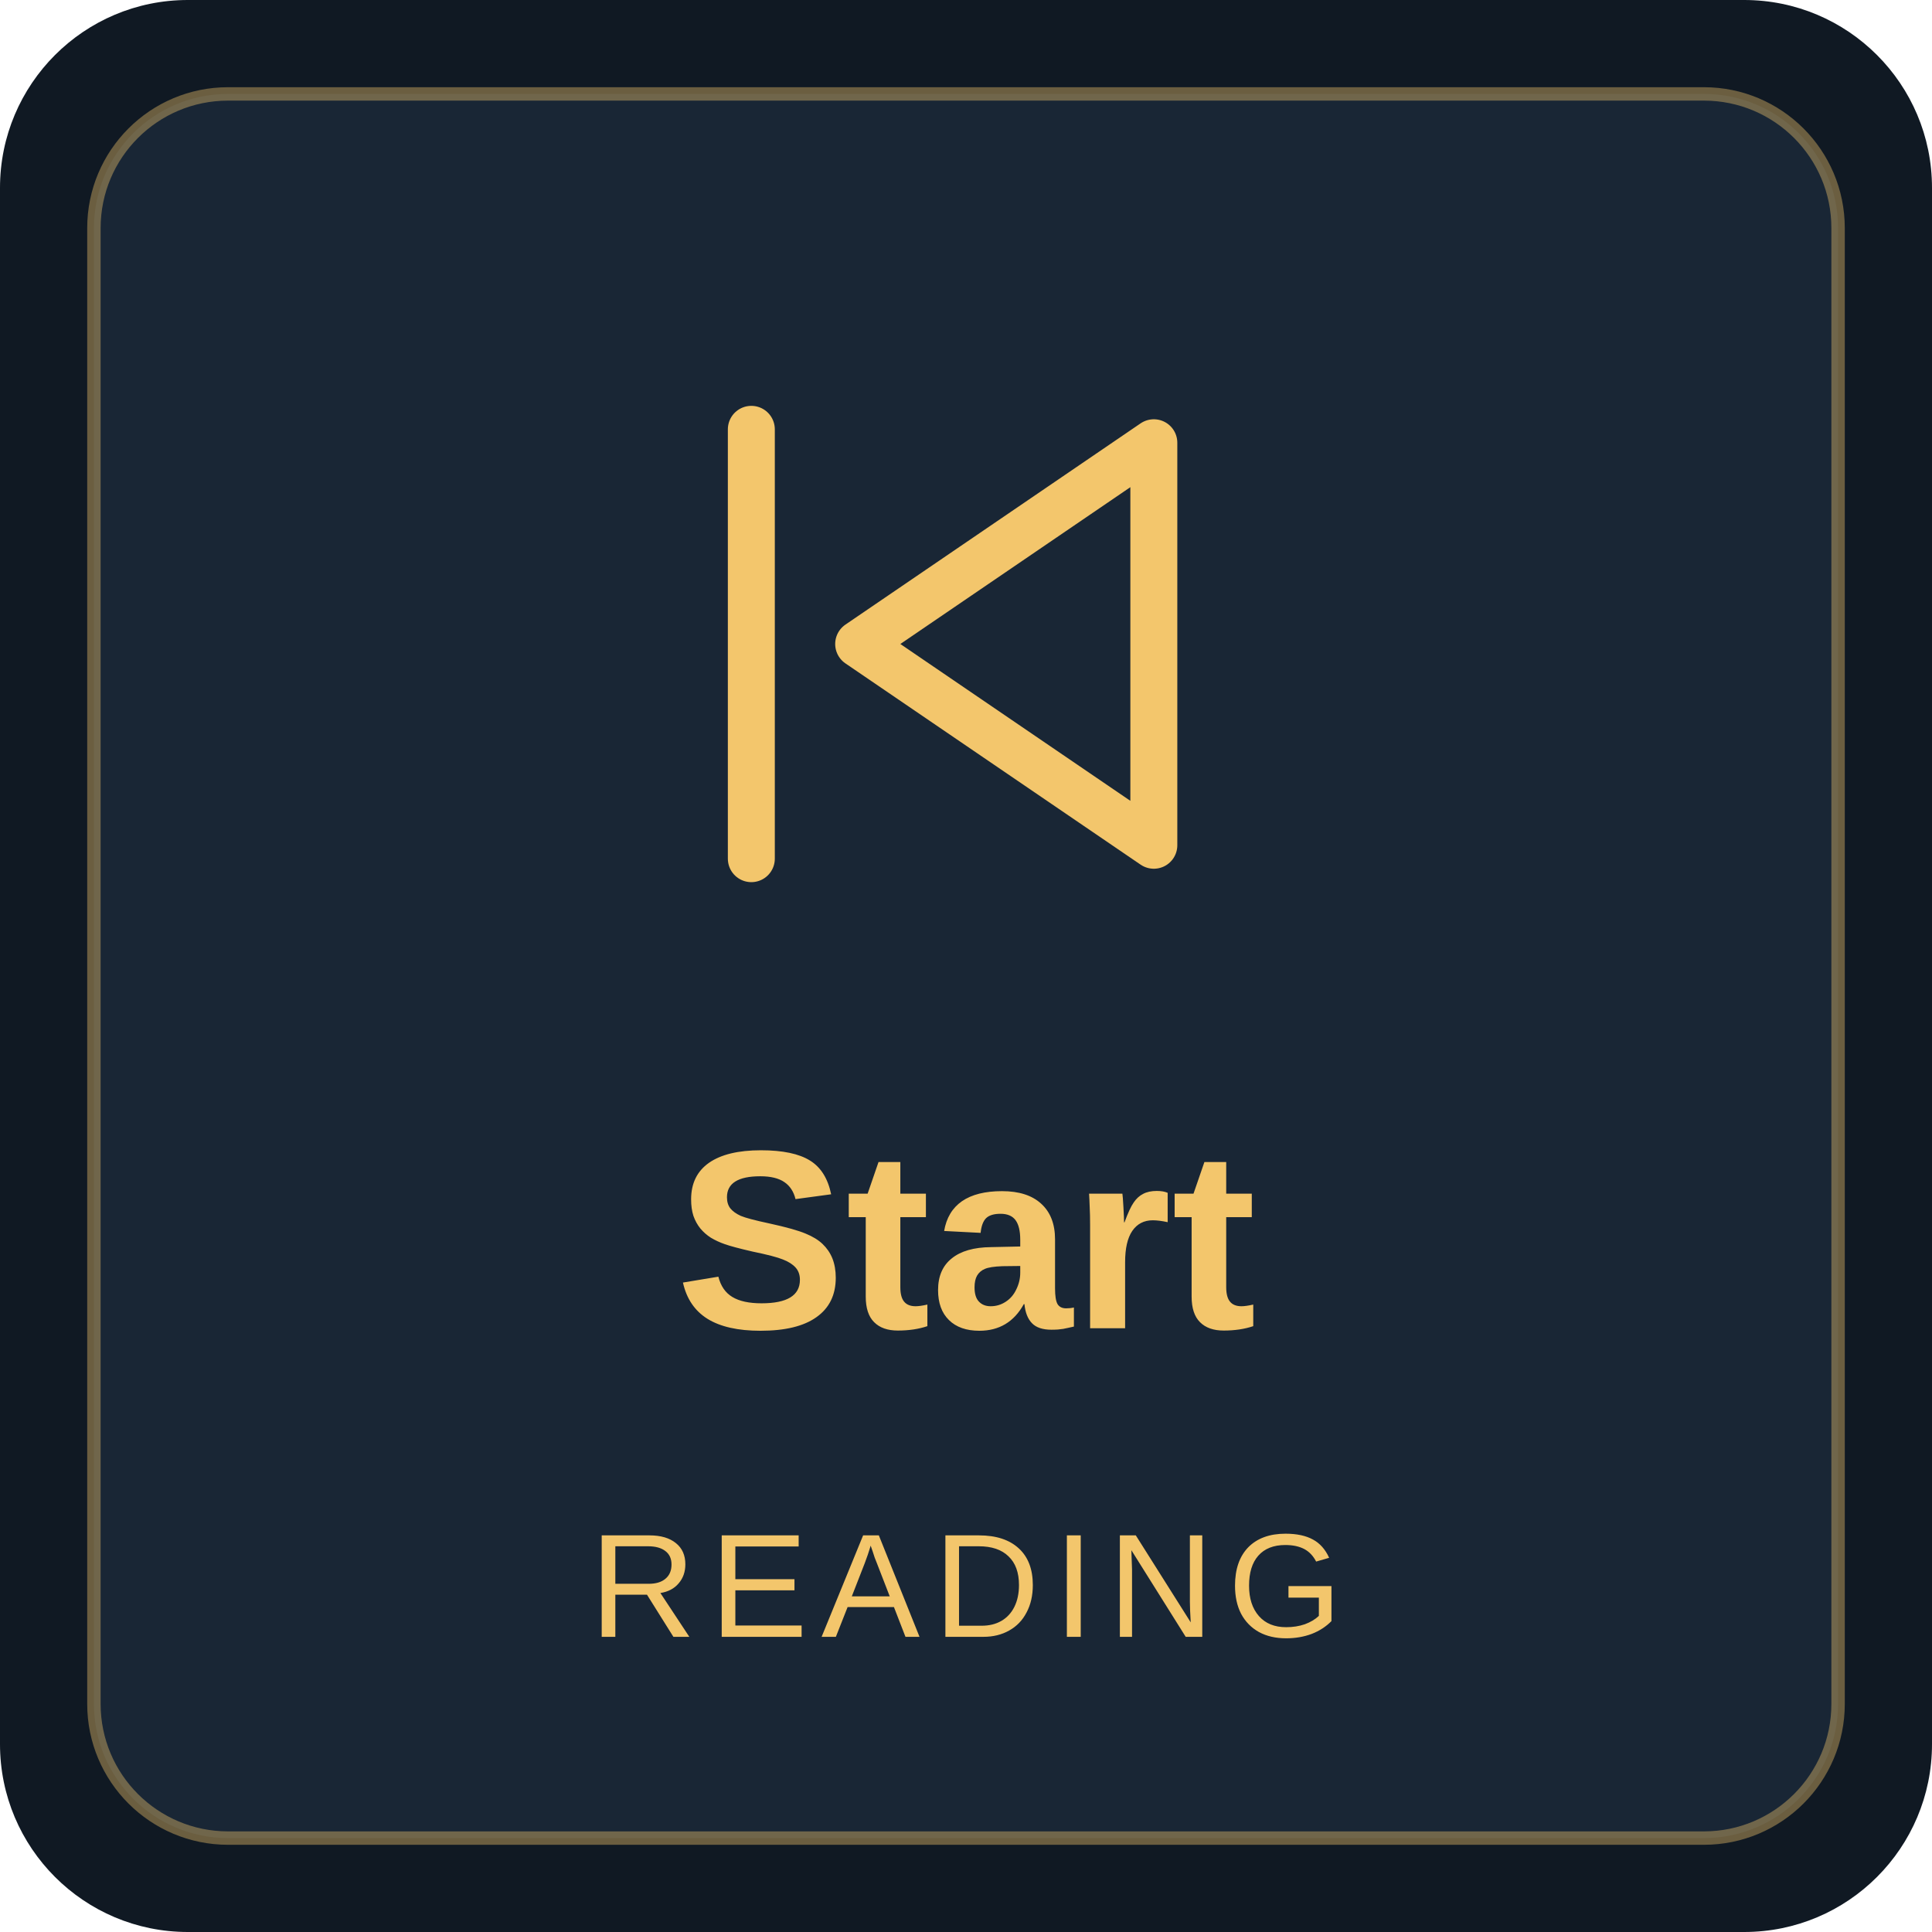
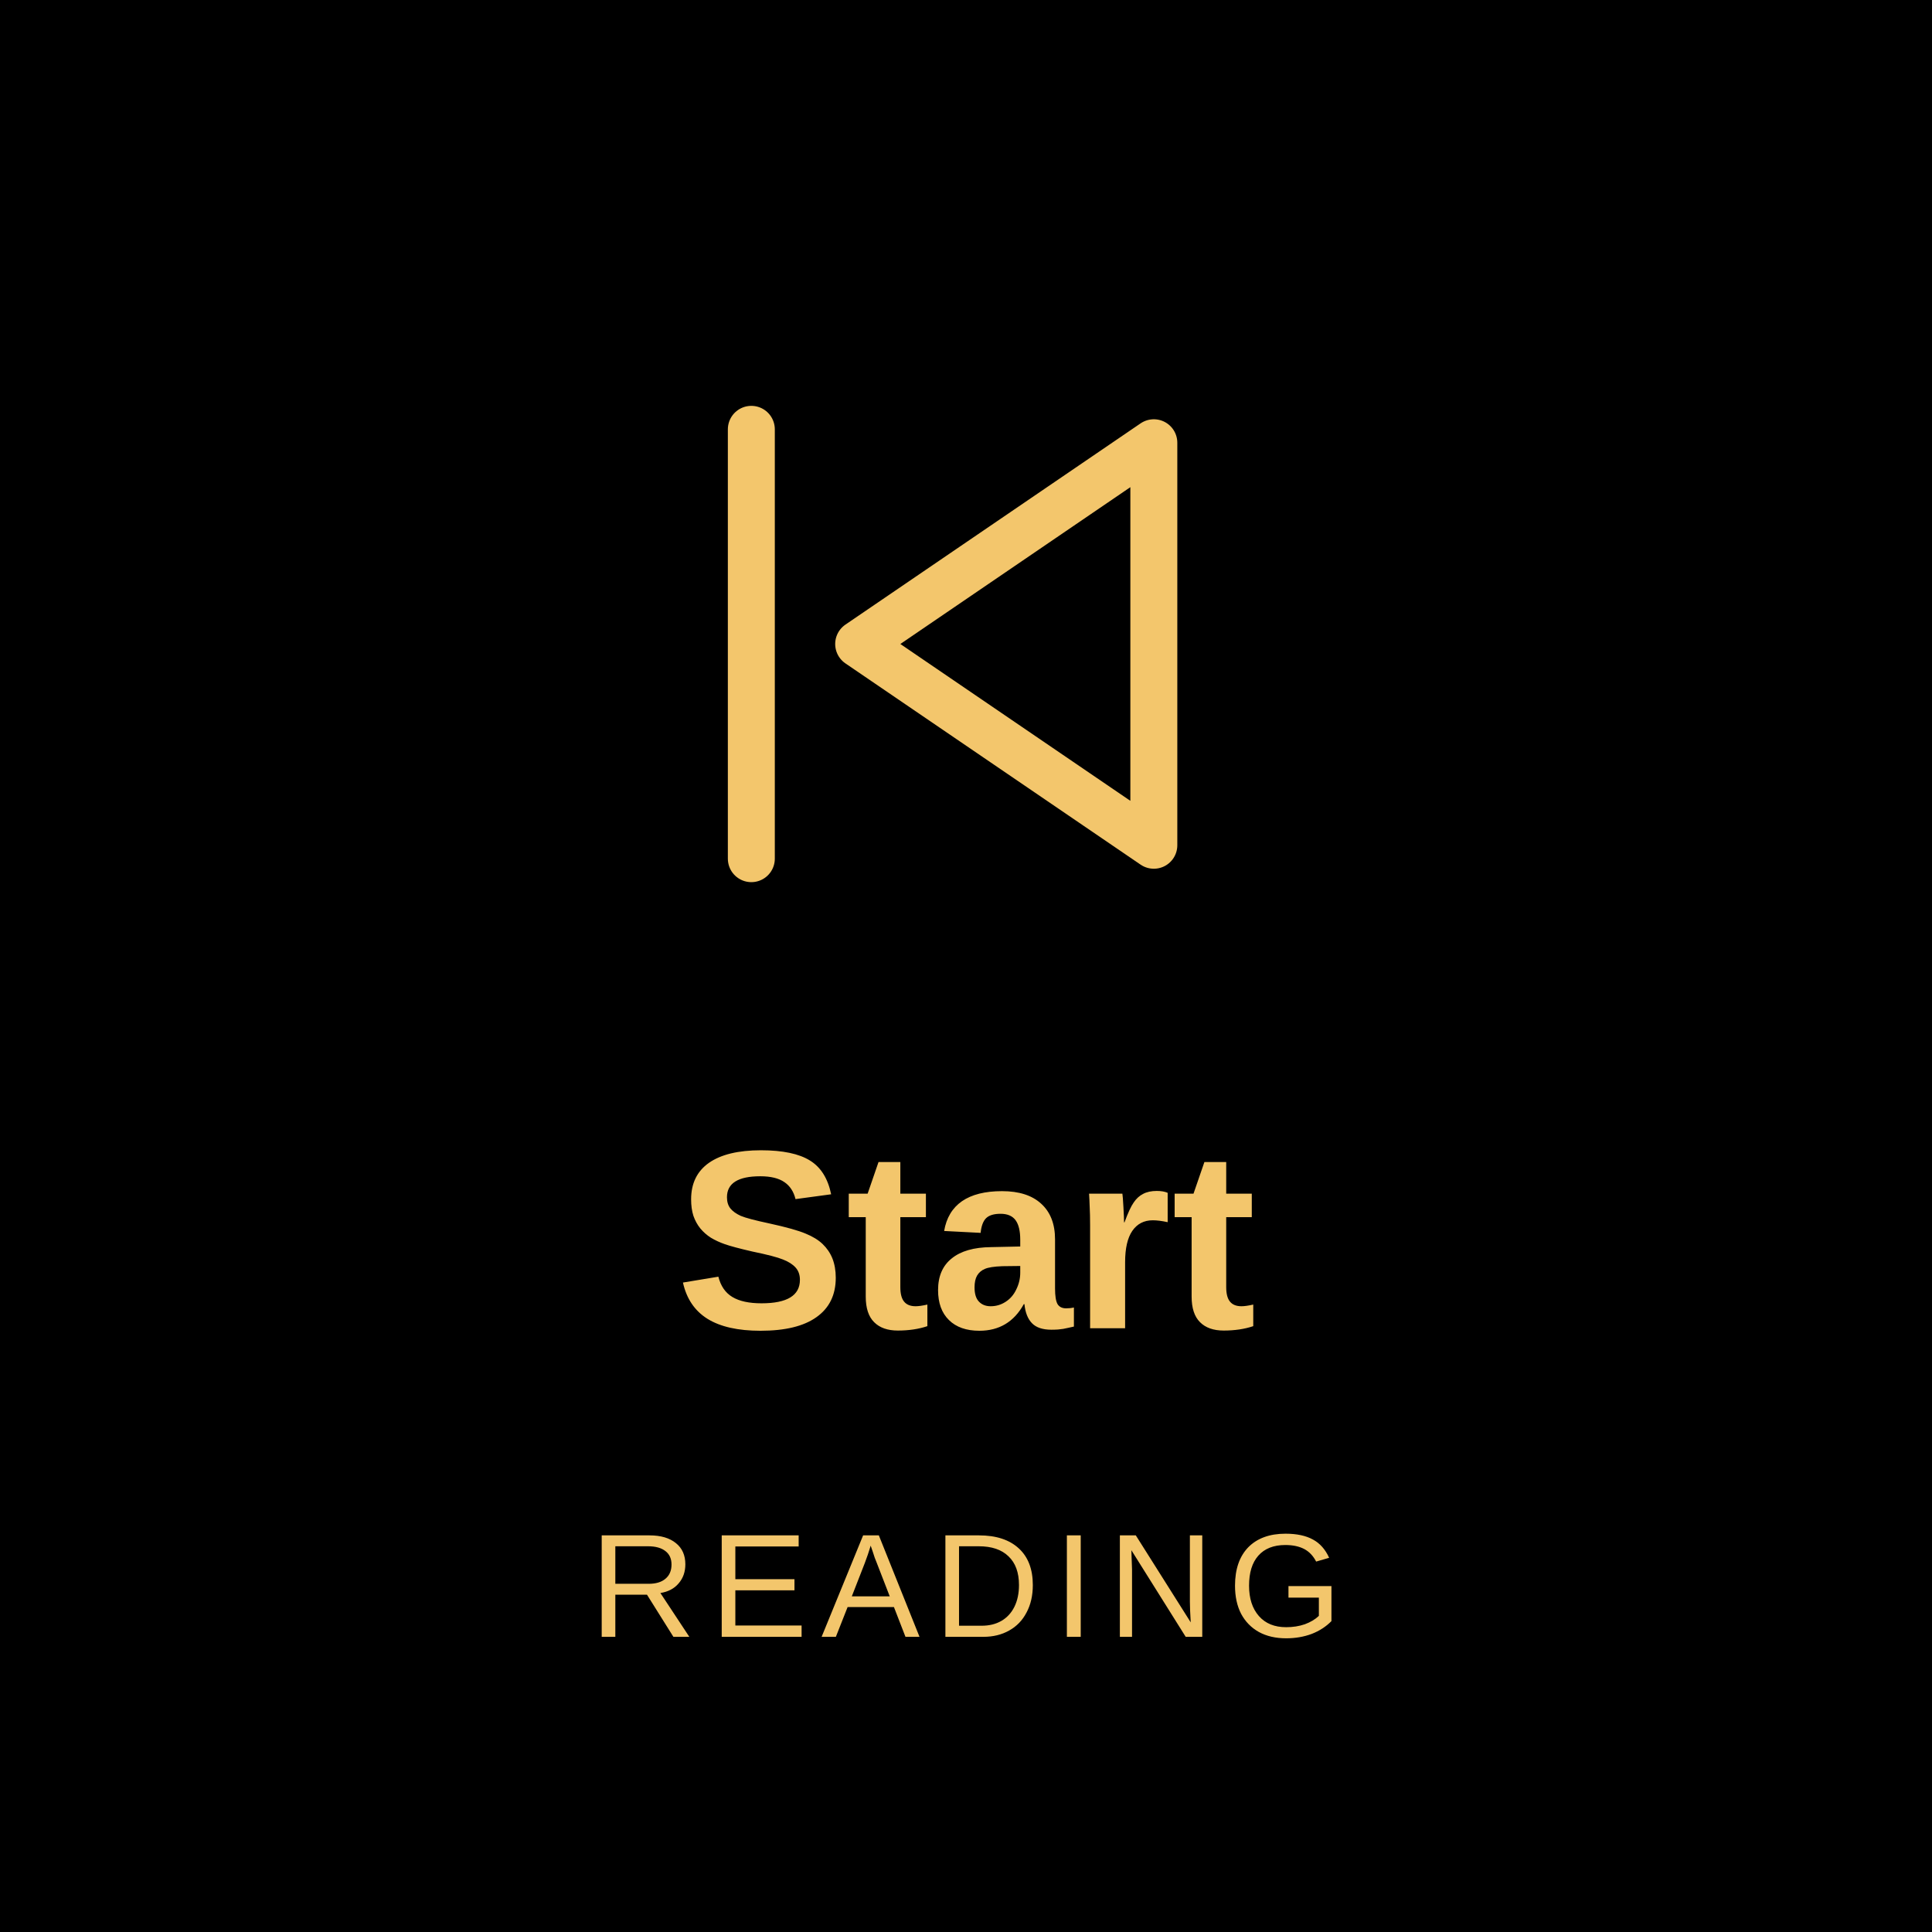
<svg xmlns="http://www.w3.org/2000/svg" width="144" height="144" viewBox="0 0 144 144">
-   <rect width="144" height="144" rx="14" fill="#101923" />
-   <rect x="7" y="7" width="130" height="130" rx="10" fill="#192635" stroke="#f3c66c" stroke-opacity=".4" />
+   <rect width="144" height="144" fill="#000000" />
  <g transform="translate(47 23)" fill="none" stroke="currentColor" color="#f3c66c" stroke-width="3.5" stroke-linecap="round" stroke-linejoin="round">
    <path d="M9 9v32M39 10L17 25 39 40Z" />
  </g>
  <text x="72" y="99" fill="#f3c66c" text-anchor="middle" font-family="Arial, sans-serif" font-size="19" font-weight="700">Start</text>
  <text x="72" y="122" fill="#f3c66c" text-anchor="middle" font-family="Arial, sans-serif" font-size="11" letter-spacing="1">READING</text>
</svg>
